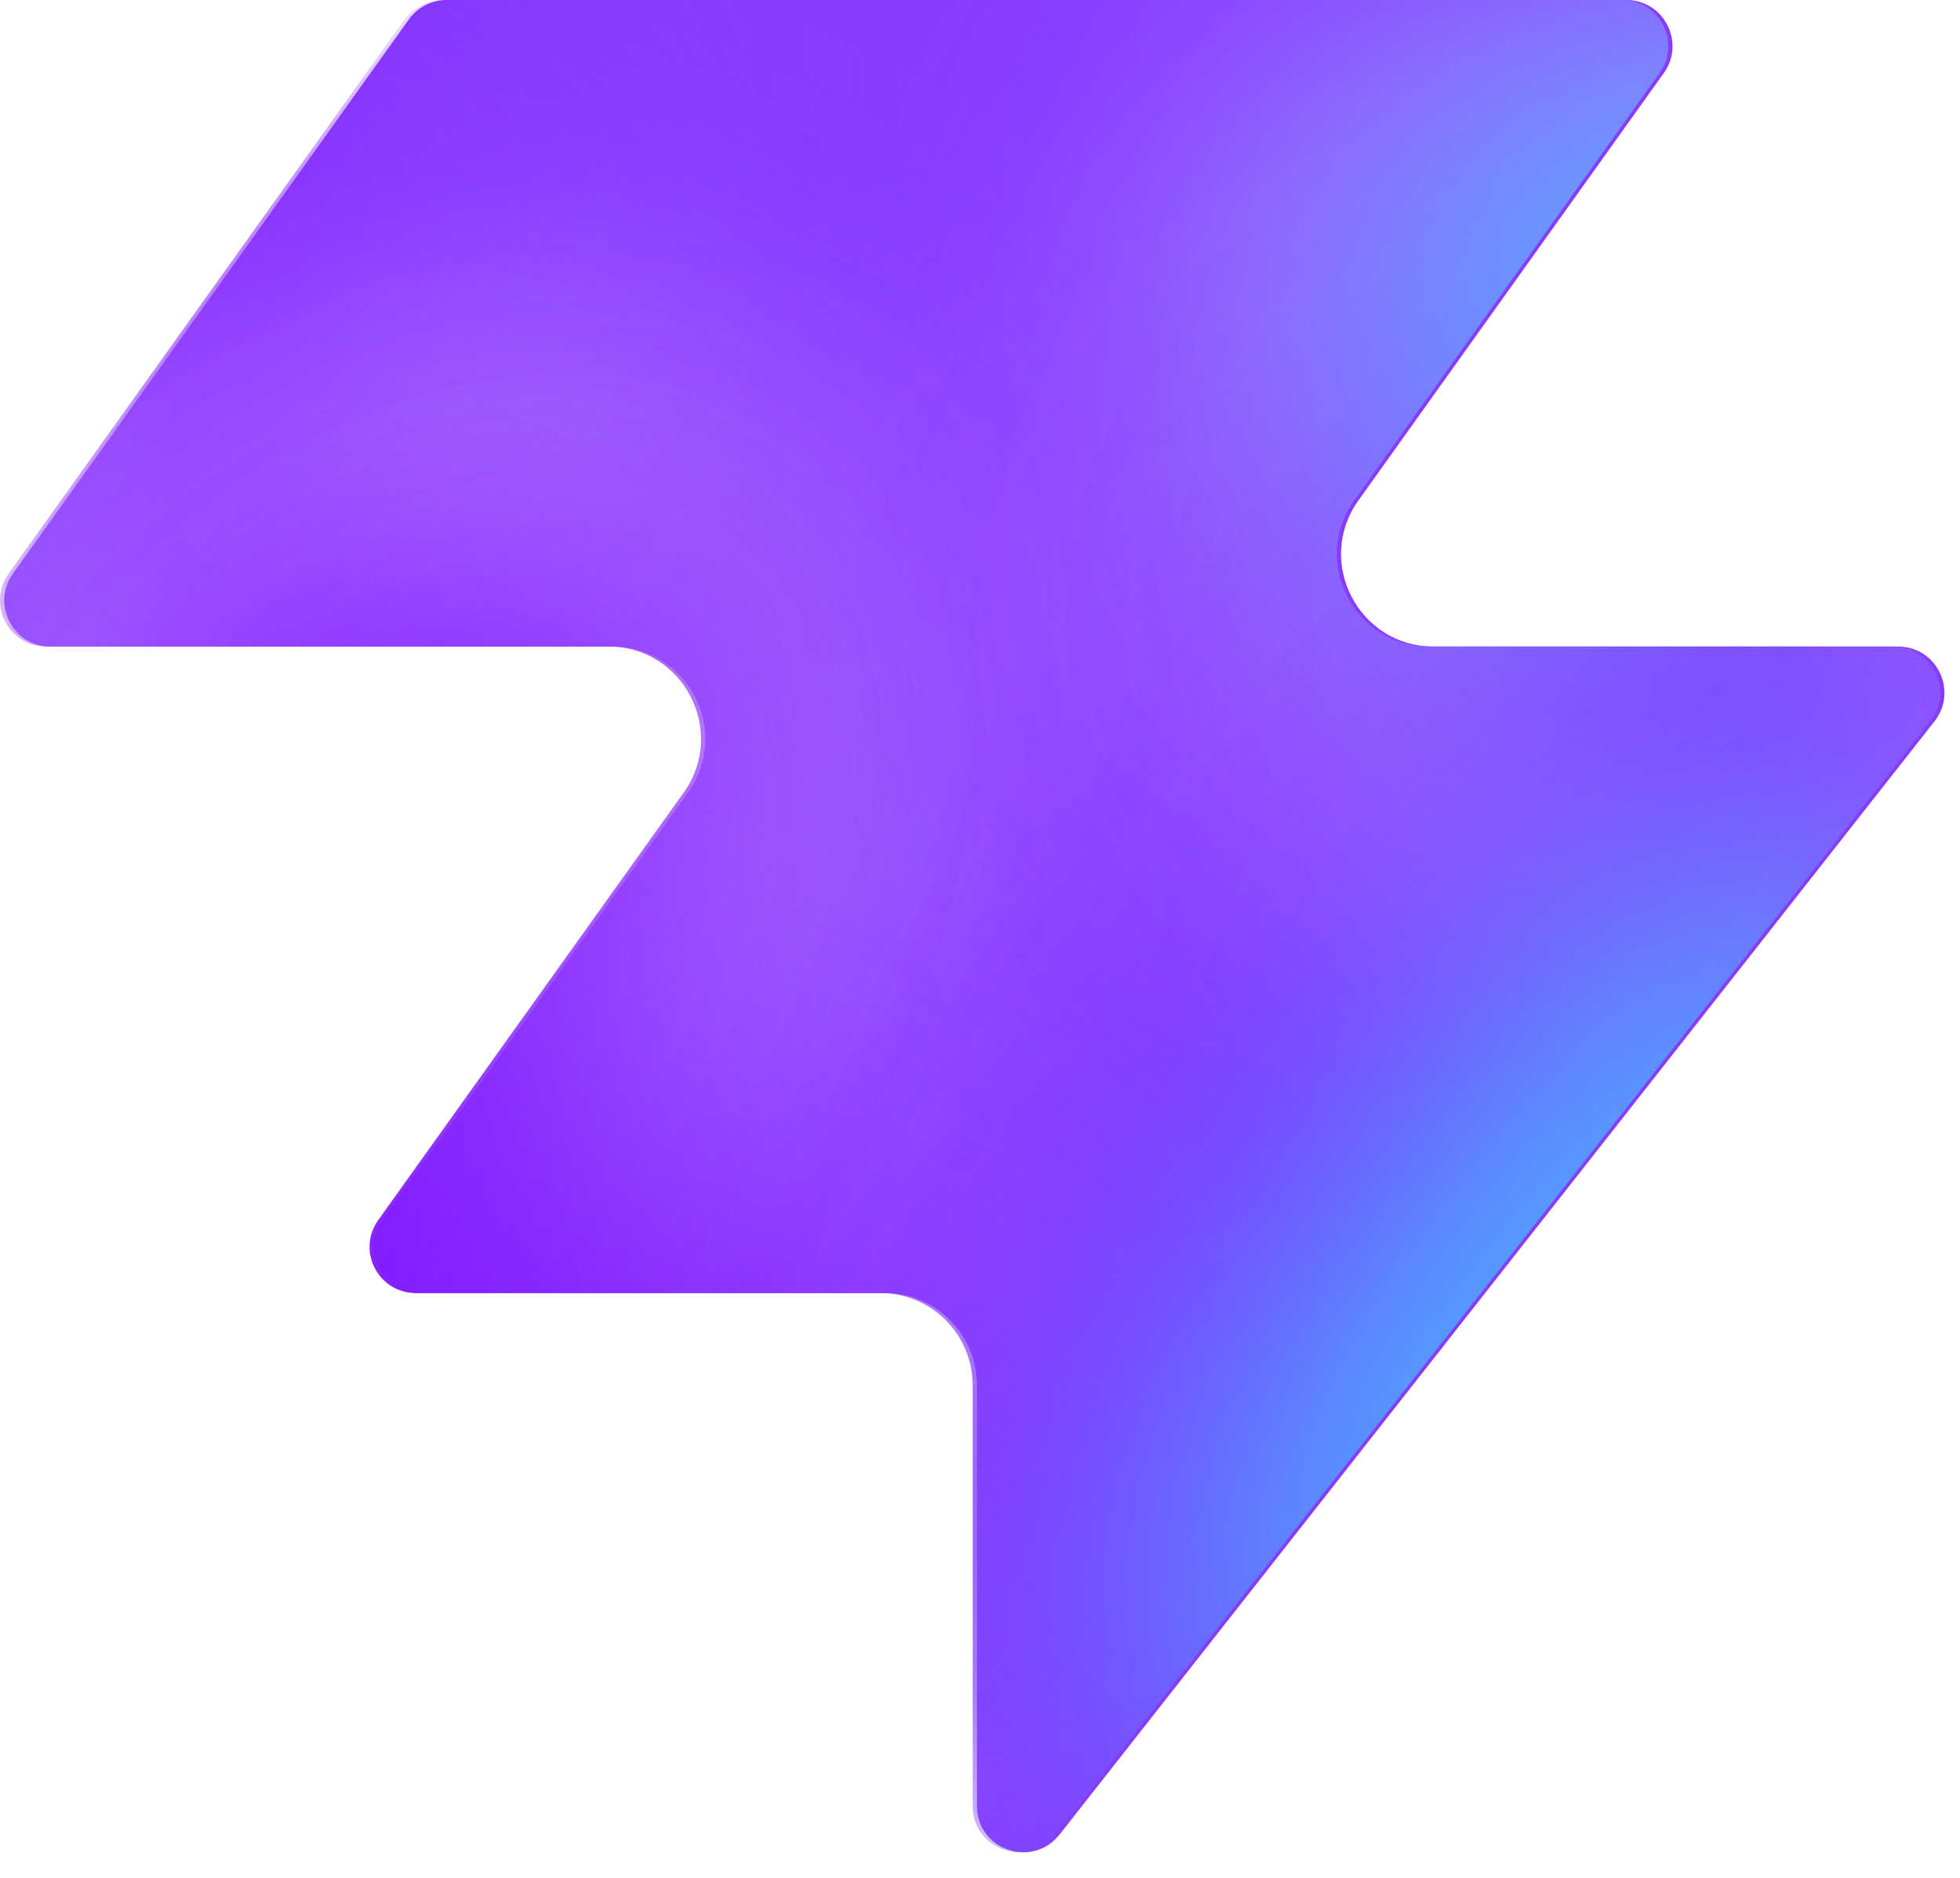
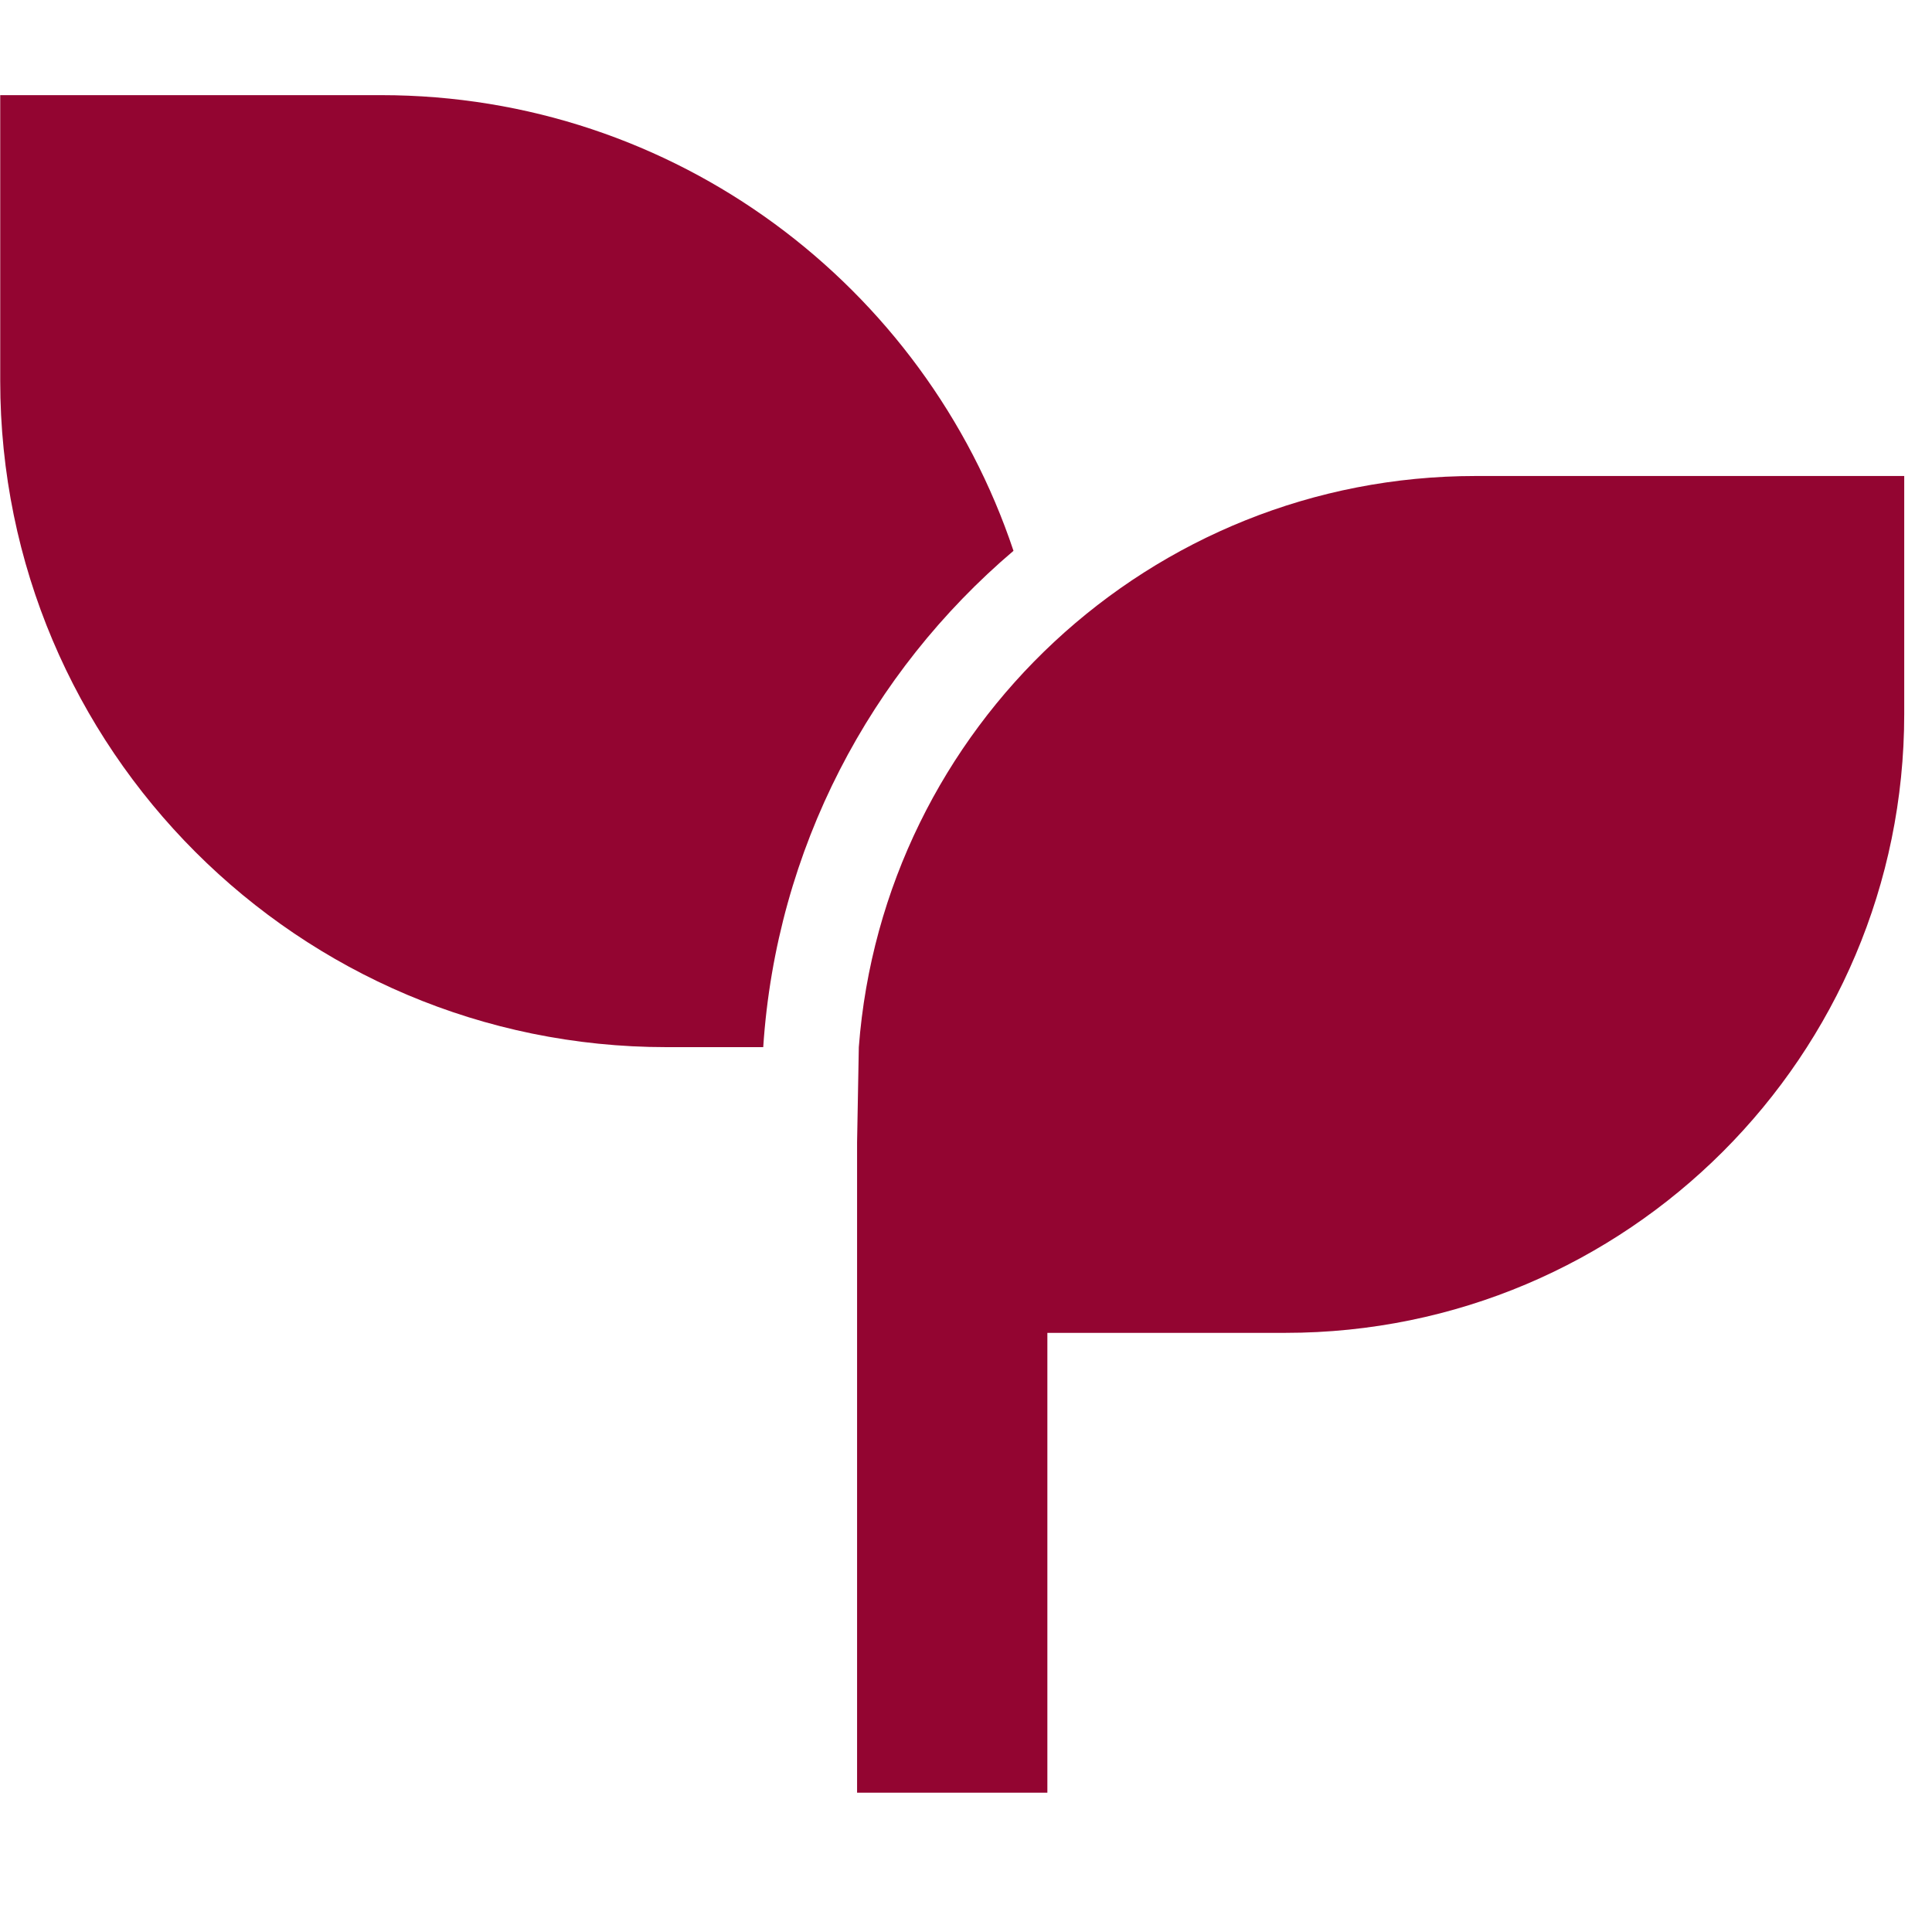
- <svg xmlns="http://www.w3.org/2000/svg" width="48" height="46" fill="none" viewBox="0 0 48 46">
-   <path fill="#863bff" d="M25.946 44.938c-.664.845-2.021.375-2.021-.698V33.937a2.26 2.26 0 0 0-2.262-2.262H10.287c-.92 0-1.456-1.04-.92-1.788l7.48-10.471c1.07-1.497 0-3.578-1.842-3.578H1.237c-.92 0-1.456-1.04-.92-1.788L10.013.474c.214-.297.556-.474.92-.474h28.894c.92 0 1.456 1.04.92 1.788l-7.48 10.471c-1.07 1.498 0 3.579 1.842 3.579h11.377c.943 0 1.473 1.088.89 1.83L25.947 44.94z" style="fill:#863bff;fill:color(display-p3 .525 .23 1);fill-opacity:1" />
-   <mask id="a" width="48" height="46" x="0" y="0" maskUnits="userSpaceOnUse" style="mask-type:alpha">
-     <path fill="#000" d="M25.842 44.938c-.664.844-2.021.375-2.021-.698V33.937a2.26 2.26 0 0 0-2.262-2.262H10.183c-.92 0-1.456-1.04-.92-1.788l7.48-10.471c1.07-1.498 0-3.579-1.842-3.579H1.133c-.92 0-1.456-1.04-.92-1.787L9.91.473c.214-.297.556-.474.92-.474h28.894c.92 0 1.456 1.04.92 1.788l-7.48 10.471c-1.07 1.498 0 3.578 1.842 3.578h11.377c.943 0 1.473 1.088.89 1.832L25.843 44.94z" style="fill:#000;fill-opacity:1" />
-   </mask>
-   <g mask="url(#a)">
-     <g filter="url(#b)">
-       <ellipse cx="5.508" cy="14.704" fill="#ede6ff" rx="5.508" ry="14.704" style="fill:#ede6ff;fill:color(display-p3 .927 .903 1);fill-opacity:1" transform="matrix(.00324 1 1 -.00324 -4.47 31.516)" />
-     </g>
-     <g filter="url(#c)">
-       <ellipse cx="10.399" cy="29.851" fill="#ede6ff" rx="10.399" ry="29.851" style="fill:#ede6ff;fill:color(display-p3 .927 .903 1);fill-opacity:1" transform="matrix(.00324 1 1 -.00324 -39.328 7.883)" />
-     </g>
-     <g filter="url(#d)">
-       <ellipse cx="5.508" cy="30.487" fill="#7e14ff" rx="5.508" ry="30.487" style="fill:#7e14ff;fill:color(display-p3 .492 .077 1);fill-opacity:1" transform="rotate(89.814 -25.913 -14.639)scale(1 -1)" />
-     </g>
-     <g filter="url(#e)">
-       <ellipse cx="5.508" cy="30.599" fill="#7e14ff" rx="5.508" ry="30.599" style="fill:#7e14ff;fill:color(display-p3 .492 .077 1);fill-opacity:1" transform="rotate(89.814 -32.644 -3.334)scale(1 -1)" />
-     </g>
-     <g filter="url(#f)">
-       <ellipse cx="5.508" cy="30.599" fill="#7e14ff" rx="5.508" ry="30.599" style="fill:#7e14ff;fill:color(display-p3 .492 .077 1);fill-opacity:1" transform="matrix(.00324 1 1 -.00324 -34.34 30.47)" />
-     </g>
-     <g filter="url(#g)">
-       <ellipse cx="14.072" cy="22.078" fill="#ede6ff" rx="14.072" ry="22.078" style="fill:#ede6ff;fill:color(display-p3 .927 .903 1);fill-opacity:1" transform="rotate(93.35 24.506 48.493)scale(-1 1)" />
-     </g>
-     <g filter="url(#h)">
-       <ellipse cx="3.47" cy="21.501" fill="#7e14ff" rx="3.47" ry="21.501" style="fill:#7e14ff;fill:color(display-p3 .492 .077 1);fill-opacity:1" transform="rotate(89.009 28.708 47.59)scale(-1 1)" />
-     </g>
-     <g filter="url(#i)">
-       <ellipse cx="3.47" cy="21.501" fill="#7e14ff" rx="3.47" ry="21.501" style="fill:#7e14ff;fill:color(display-p3 .492 .077 1);fill-opacity:1" transform="rotate(89.009 28.708 47.59)scale(-1 1)" />
-     </g>
-     <g filter="url(#j)">
-       <ellipse cx=".387" cy="8.972" fill="#7e14ff" rx="4.407" ry="29.108" style="fill:#7e14ff;fill:color(display-p3 .492 .077 1);fill-opacity:1" transform="rotate(39.51 .387 8.972)" />
-     </g>
-     <g filter="url(#k)">
-       <ellipse cx="47.523" cy="-6.092" fill="#7e14ff" rx="4.407" ry="29.108" style="fill:#7e14ff;fill:color(display-p3 .492 .077 1);fill-opacity:1" transform="rotate(37.892 47.523 -6.092)" />
-     </g>
-     <g filter="url(#l)">
-       <ellipse cx="41.412" cy="6.333" fill="#47bfff" rx="5.971" ry="9.665" style="fill:#47bfff;fill:color(display-p3 .28 .748 1);fill-opacity:1" transform="rotate(37.892 41.412 6.333)" />
-     </g>
-     <g filter="url(#m)">
-       <ellipse cx="-1.879" cy="38.332" fill="#7e14ff" rx="4.407" ry="29.108" style="fill:#7e14ff;fill:color(display-p3 .492 .077 1);fill-opacity:1" transform="rotate(37.892 -1.88 38.332)" />
-     </g>
-     <g filter="url(#n)">
-       <ellipse cx="-1.879" cy="38.332" fill="#7e14ff" rx="4.407" ry="29.108" style="fill:#7e14ff;fill:color(display-p3 .492 .077 1);fill-opacity:1" transform="rotate(37.892 -1.88 38.332)" />
-     </g>
-     <g filter="url(#o)">
-       <ellipse cx="35.651" cy="29.907" fill="#7e14ff" rx="4.407" ry="29.108" style="fill:#7e14ff;fill:color(display-p3 .492 .077 1);fill-opacity:1" transform="rotate(37.892 35.651 29.907)" />
-     </g>
-     <g filter="url(#p)">
-       <ellipse cx="38.418" cy="32.4" fill="#47bfff" rx="5.971" ry="15.297" style="fill:#47bfff;fill:color(display-p3 .28 .748 1);fill-opacity:1" transform="rotate(37.892 38.418 32.4)" />
-     </g>
+ <svg xmlns="http://www.w3.org/2000/svg" width="46" zoomAndPan="magnify" viewBox="0 0 34.5 34.5" height="46" preserveAspectRatio="xMidYMid meet" version="1.0">
+   <defs>
+     <clipPath id="06d4b899f1">
+       <path d="M 0 1.699 L 34.008 1.699 L 34.008 32.012 L 0 32.012 Z M 0 1.699 " clip-rule="nonzero" />
+     </clipPath>
+   </defs>
+   <g clip-path="url(#06d4b899f1)">
+     <path fill="#930531" d="M 34.004 8.5 L 34.004 12.75 C 34.004 18.852 29.055 23.801 22.953 23.801 L 18.703 23.801 L 18.703 32.301 L 15.305 32.301 L 15.305 20.398 L 15.336 18.699 C 15.77 12.996 20.539 8.5 26.352 8.5 Z M 6.805 1.699 C 12.059 1.699 16.52 5.109 18.098 9.836 C 15.547 12.004 13.863 15.152 13.629 18.699 L 11.902 18.699 C 5.332 18.699 0.004 13.371 0.004 6.801 L 0.004 1.699 Z M 6.805 1.699 " fill-opacity="1" fill-rule="nonzero" />
  </g>
-   <defs>
-     <filter id="b" width="60.045" height="41.654" x="-19.77" y="16.149" color-interpolation-filters="sRGB" filterUnits="userSpaceOnUse">
-       <feFlood flood-opacity="0" result="BackgroundImageFix" />
-       <feBlend in="SourceGraphic" in2="BackgroundImageFix" result="shape" />
-       <feGaussianBlur result="effect1_foregroundBlur_2002_17158" stdDeviation="7.659" />
-     </filter>
-     <filter id="c" width="90.34" height="51.437" x="-54.613" y="-7.533" color-interpolation-filters="sRGB" filterUnits="userSpaceOnUse">
-       <feFlood flood-opacity="0" result="BackgroundImageFix" />
-       <feBlend in="SourceGraphic" in2="BackgroundImageFix" result="shape" />
-       <feGaussianBlur result="effect1_foregroundBlur_2002_17158" stdDeviation="7.659" />
-     </filter>
-     <filter id="d" width="79.355" height="29.4" x="-49.64" y="2.03" color-interpolation-filters="sRGB" filterUnits="userSpaceOnUse">
-       <feFlood flood-opacity="0" result="BackgroundImageFix" />
-       <feBlend in="SourceGraphic" in2="BackgroundImageFix" result="shape" />
-       <feGaussianBlur result="effect1_foregroundBlur_2002_17158" stdDeviation="4.596" />
-     </filter>
-     <filter id="e" width="79.579" height="29.4" x="-45.045" y="20.029" color-interpolation-filters="sRGB" filterUnits="userSpaceOnUse">
-       <feFlood flood-opacity="0" result="BackgroundImageFix" />
-       <feBlend in="SourceGraphic" in2="BackgroundImageFix" result="shape" />
-       <feGaussianBlur result="effect1_foregroundBlur_2002_17158" stdDeviation="4.596" />
-     </filter>
-     <filter id="f" width="79.579" height="29.4" x="-43.513" y="21.178" color-interpolation-filters="sRGB" filterUnits="userSpaceOnUse">
-       <feFlood flood-opacity="0" result="BackgroundImageFix" />
-       <feBlend in="SourceGraphic" in2="BackgroundImageFix" result="shape" />
-       <feGaussianBlur result="effect1_foregroundBlur_2002_17158" stdDeviation="4.596" />
-     </filter>
-     <filter id="g" width="74.749" height="58.852" x="15.756" y="-17.901" color-interpolation-filters="sRGB" filterUnits="userSpaceOnUse">
-       <feFlood flood-opacity="0" result="BackgroundImageFix" />
-       <feBlend in="SourceGraphic" in2="BackgroundImageFix" result="shape" />
-       <feGaussianBlur result="effect1_foregroundBlur_2002_17158" stdDeviation="7.659" />
-     </filter>
-     <filter id="h" width="61.377" height="25.362" x="23.548" y="2.284" color-interpolation-filters="sRGB" filterUnits="userSpaceOnUse">
-       <feFlood flood-opacity="0" result="BackgroundImageFix" />
-       <feBlend in="SourceGraphic" in2="BackgroundImageFix" result="shape" />
-       <feGaussianBlur result="effect1_foregroundBlur_2002_17158" stdDeviation="4.596" />
-     </filter>
-     <filter id="i" width="61.377" height="25.362" x="23.548" y="2.284" color-interpolation-filters="sRGB" filterUnits="userSpaceOnUse">
-       <feFlood flood-opacity="0" result="BackgroundImageFix" />
-       <feBlend in="SourceGraphic" in2="BackgroundImageFix" result="shape" />
-       <feGaussianBlur result="effect1_foregroundBlur_2002_17158" stdDeviation="4.596" />
-     </filter>
-     <filter id="j" width="56.045" height="63.649" x="-27.636" y="-22.853" color-interpolation-filters="sRGB" filterUnits="userSpaceOnUse">
-       <feFlood flood-opacity="0" result="BackgroundImageFix" />
-       <feBlend in="SourceGraphic" in2="BackgroundImageFix" result="shape" />
-       <feGaussianBlur result="effect1_foregroundBlur_2002_17158" stdDeviation="4.596" />
-     </filter>
-     <filter id="k" width="54.814" height="64.646" x="20.116" y="-38.415" color-interpolation-filters="sRGB" filterUnits="userSpaceOnUse">
-       <feFlood flood-opacity="0" result="BackgroundImageFix" />
-       <feBlend in="SourceGraphic" in2="BackgroundImageFix" result="shape" />
-       <feGaussianBlur result="effect1_foregroundBlur_2002_17158" stdDeviation="4.596" />
-     </filter>
-     <filter id="l" width="33.541" height="35.313" x="24.641" y="-11.323" color-interpolation-filters="sRGB" filterUnits="userSpaceOnUse">
-       <feFlood flood-opacity="0" result="BackgroundImageFix" />
-       <feBlend in="SourceGraphic" in2="BackgroundImageFix" result="shape" />
-       <feGaussianBlur result="effect1_foregroundBlur_2002_17158" stdDeviation="4.596" />
-     </filter>
-     <filter id="m" width="54.814" height="64.646" x="-29.286" y="6.009" color-interpolation-filters="sRGB" filterUnits="userSpaceOnUse">
-       <feFlood flood-opacity="0" result="BackgroundImageFix" />
-       <feBlend in="SourceGraphic" in2="BackgroundImageFix" result="shape" />
-       <feGaussianBlur result="effect1_foregroundBlur_2002_17158" stdDeviation="4.596" />
-     </filter>
-     <filter id="n" width="54.814" height="64.646" x="-29.286" y="6.009" color-interpolation-filters="sRGB" filterUnits="userSpaceOnUse">
-       <feFlood flood-opacity="0" result="BackgroundImageFix" />
-       <feBlend in="SourceGraphic" in2="BackgroundImageFix" result="shape" />
-       <feGaussianBlur result="effect1_foregroundBlur_2002_17158" stdDeviation="4.596" />
-     </filter>
-     <filter id="o" width="54.814" height="64.646" x="8.244" y="-2.416" color-interpolation-filters="sRGB" filterUnits="userSpaceOnUse">
-       <feFlood flood-opacity="0" result="BackgroundImageFix" />
-       <feBlend in="SourceGraphic" in2="BackgroundImageFix" result="shape" />
-       <feGaussianBlur result="effect1_foregroundBlur_2002_17158" stdDeviation="4.596" />
-     </filter>
-     <filter id="p" width="39.409" height="43.623" x="18.713" y="10.588" color-interpolation-filters="sRGB" filterUnits="userSpaceOnUse">
-       <feFlood flood-opacity="0" result="BackgroundImageFix" />
-       <feBlend in="SourceGraphic" in2="BackgroundImageFix" result="shape" />
-       <feGaussianBlur result="effect1_foregroundBlur_2002_17158" stdDeviation="4.596" />
-     </filter>
-   </defs>
</svg>
